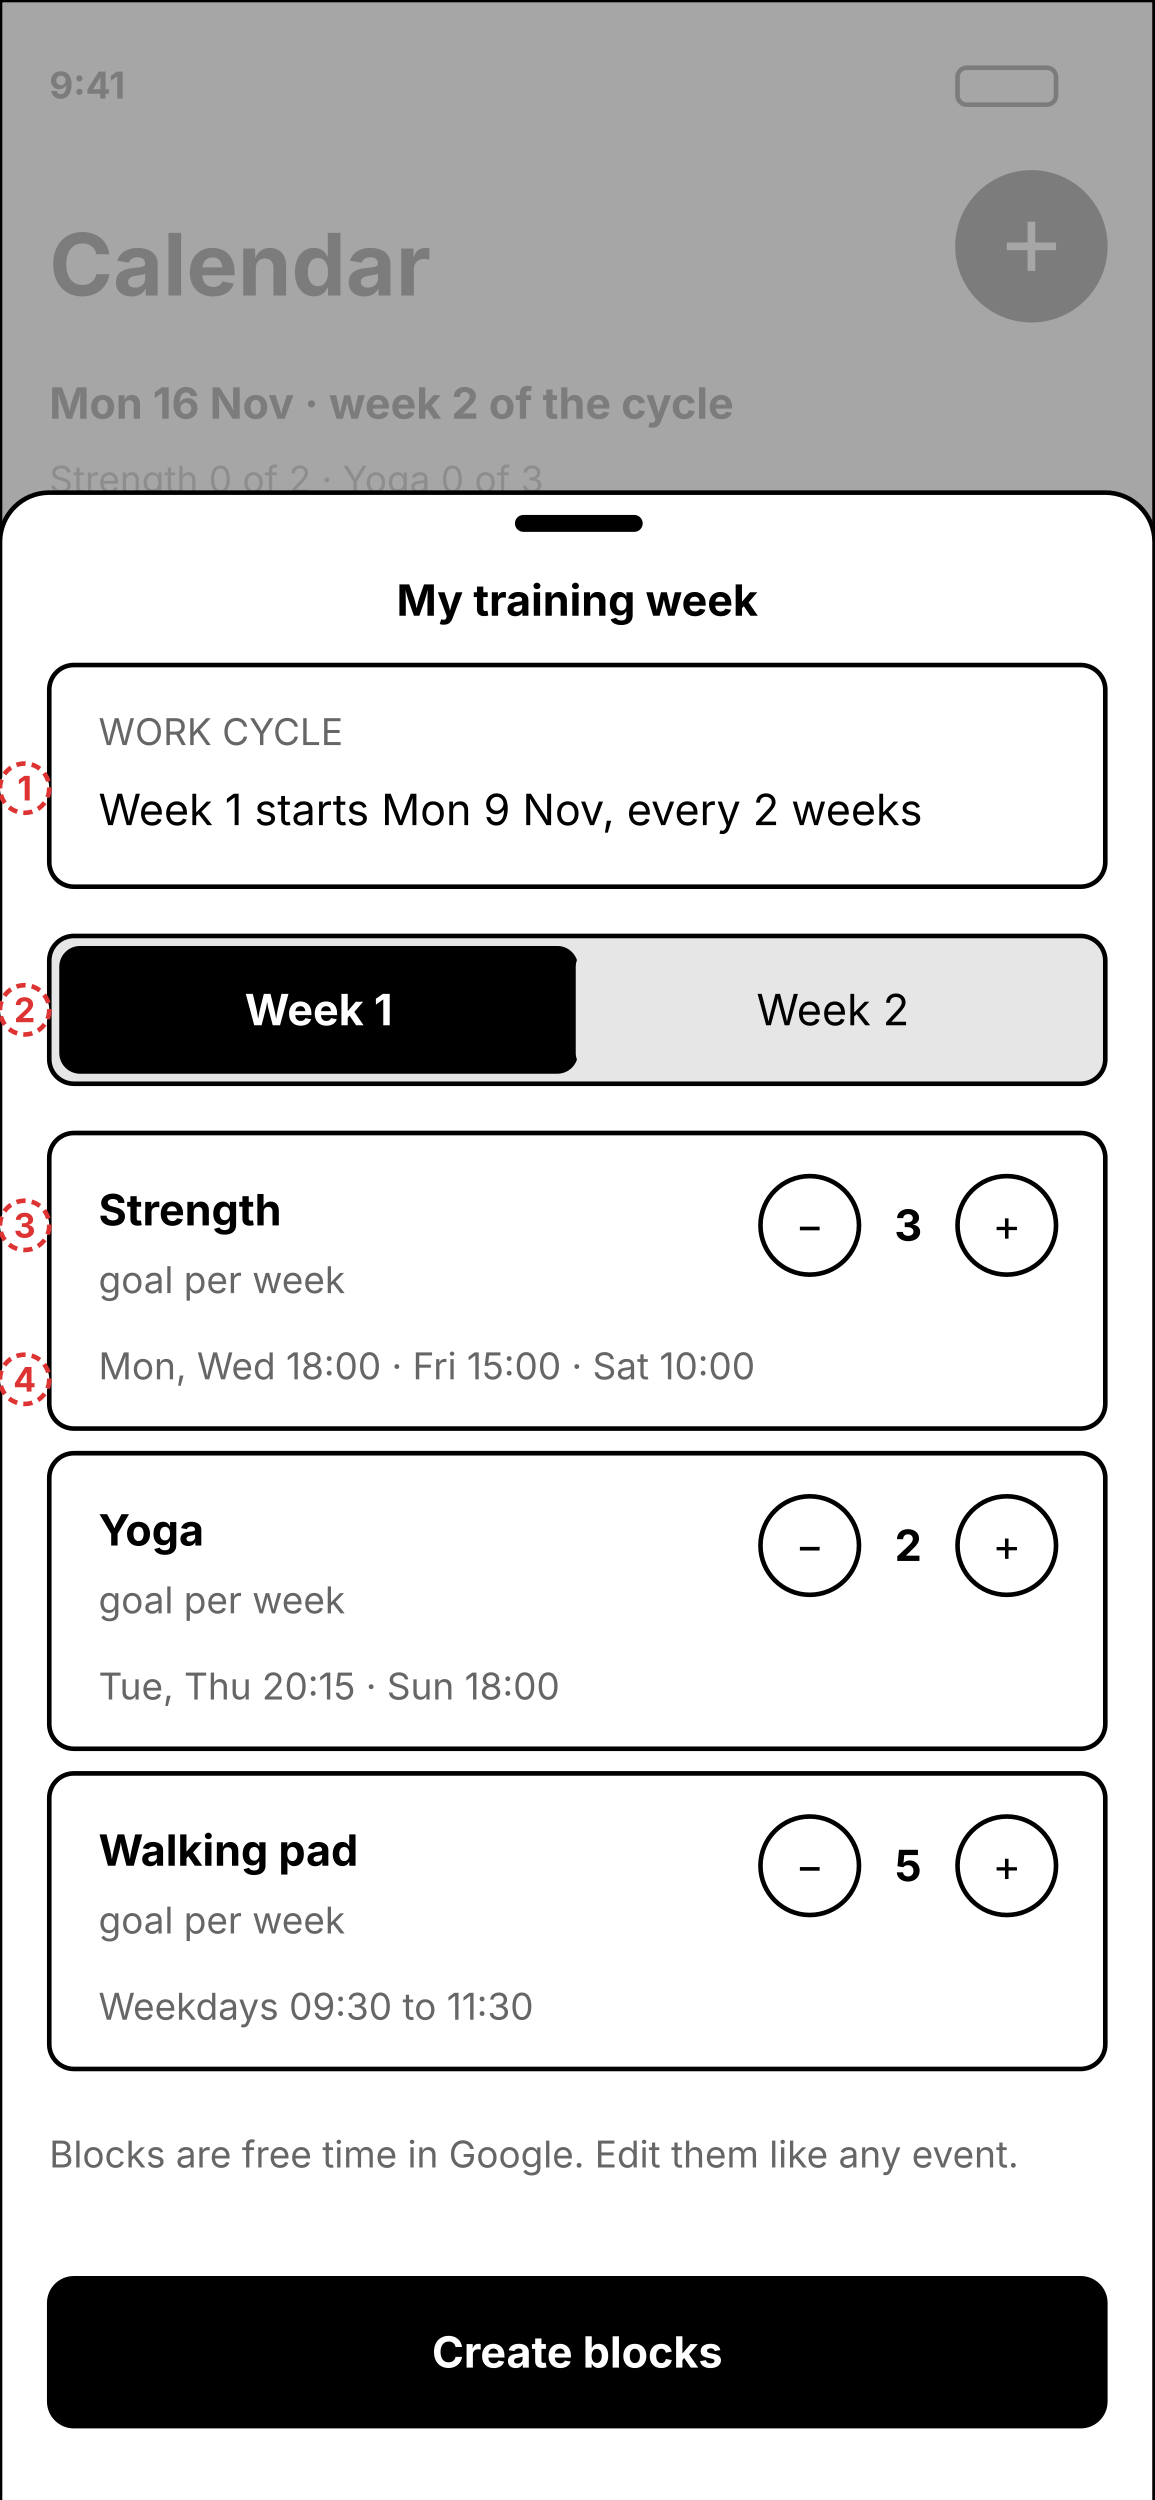
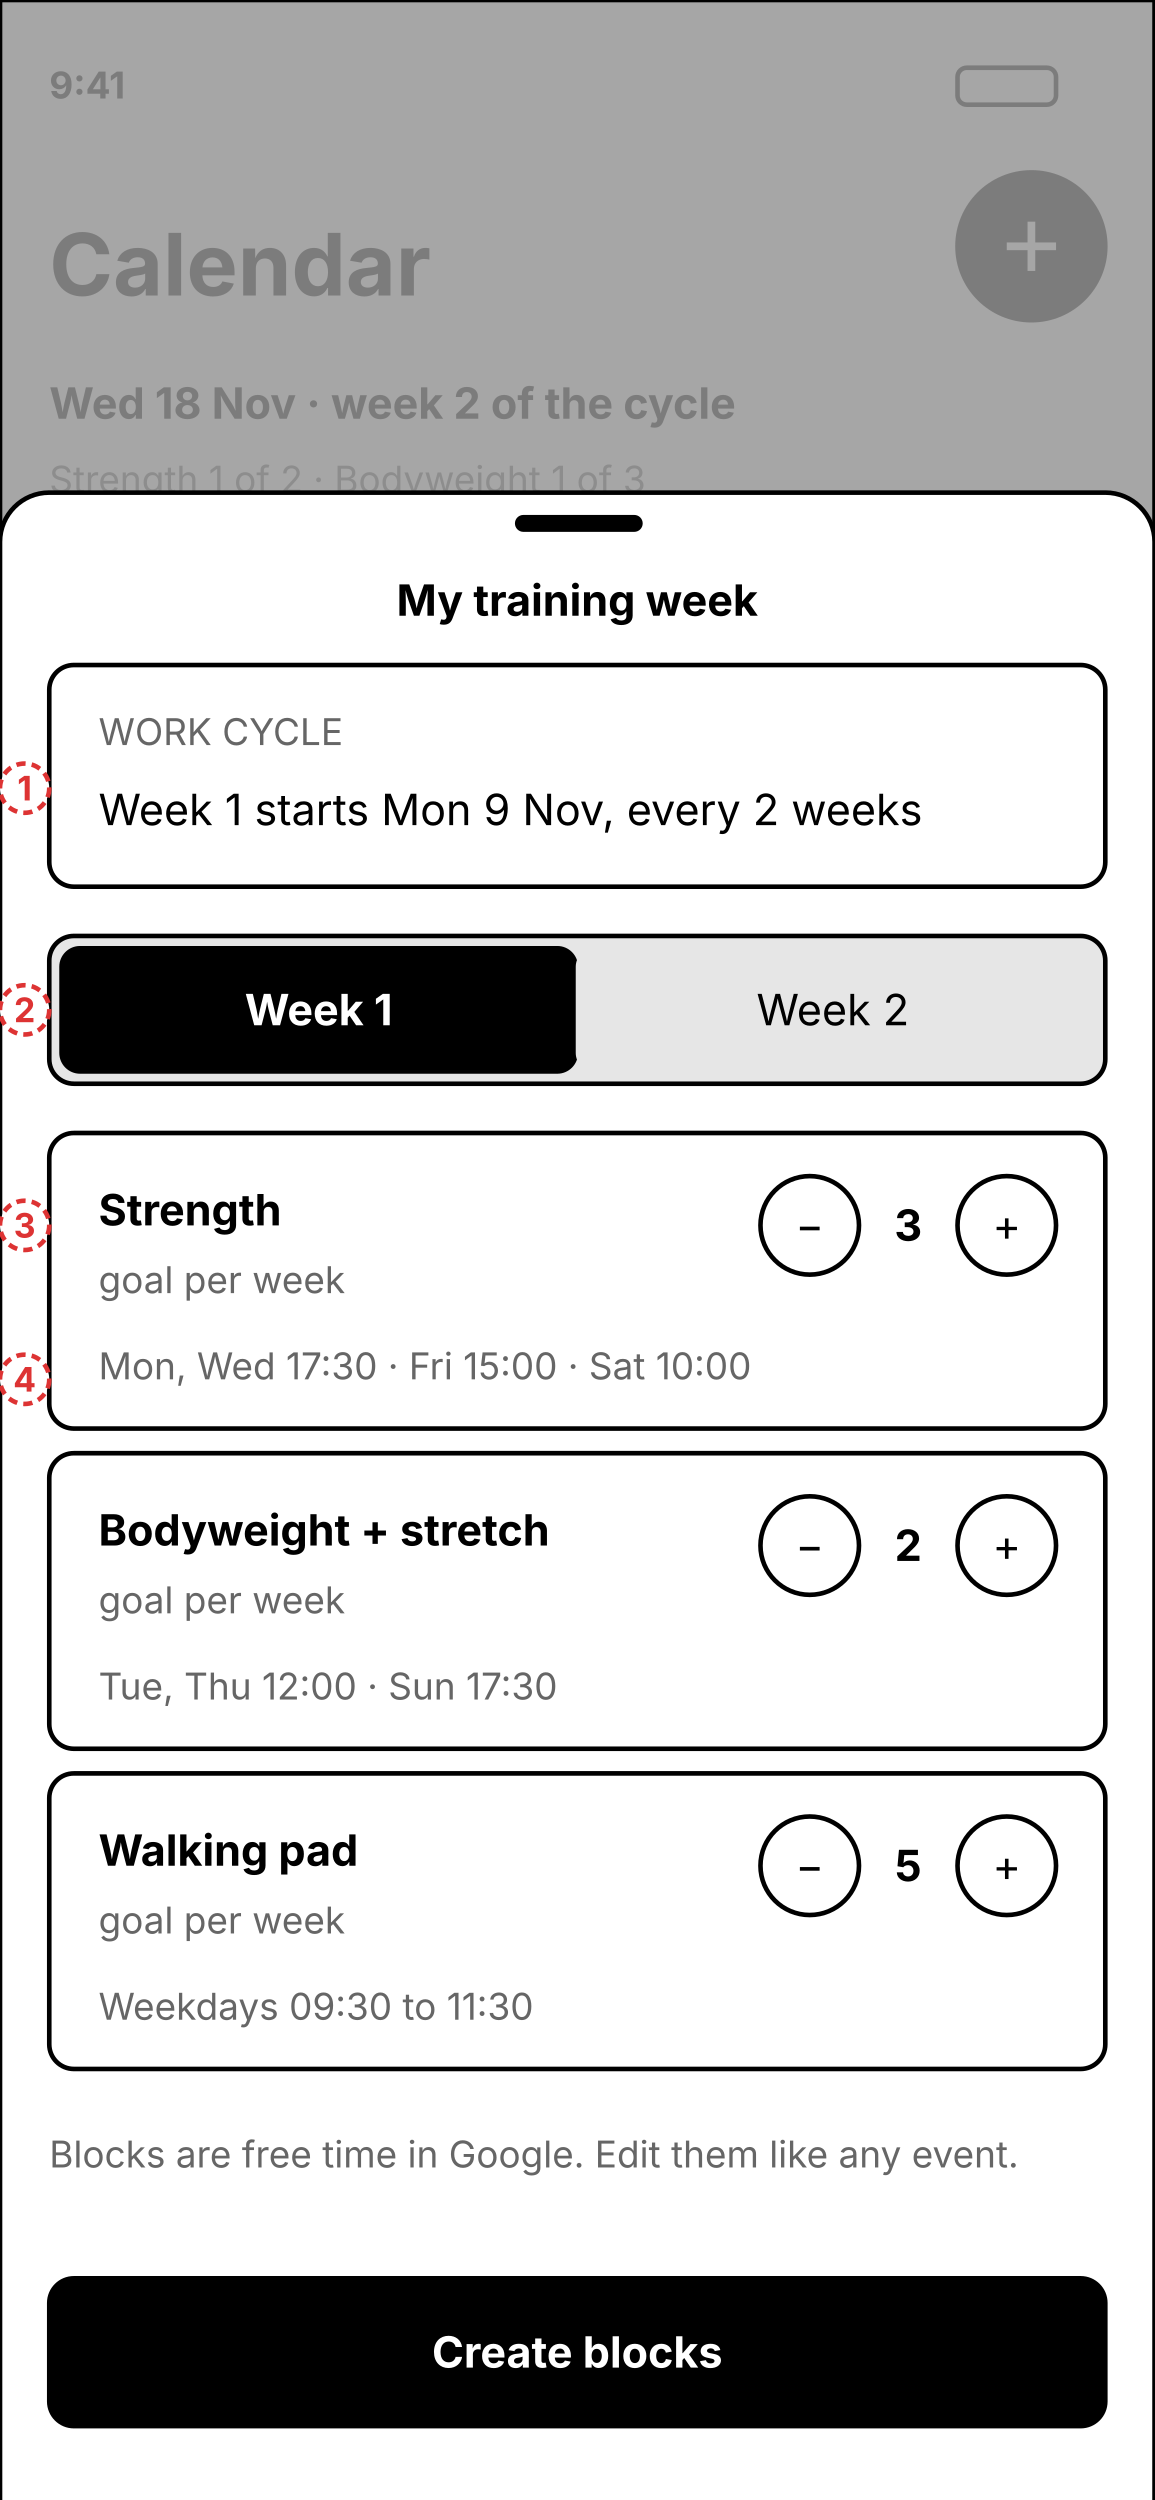
<svg xmlns="http://www.w3.org/2000/svg" width="375" height="812" viewBox="0 0 375 812" font-family="-apple-system, system-ui, sans-serif" fill="#fff" stroke="#000" stroke-width="1.5">
  <rect x="0" y="0" width="375" height="812" fill="#fff" />
  <g opacity="0.25">
    <text x="16" y="32" font-size="12" text-anchor="start" stroke="none" fill="#000" font-weight="700">9:41</text>
    <rect x="311" y="22" width="32" height="12" rx="3" fill="#fff" />
    <text x="16" y="96" font-size="28" text-anchor="start" stroke="none" fill="#000" font-weight="700">Calendar</text>
    <circle cx="335" cy="80" r="24" fill="#000" />
    <line x1="327" y1="80" x2="343" y2="80" stroke="#fff" stroke-width="2.5" />
    <line x1="335" y1="72" x2="335" y2="88" stroke="#fff" stroke-width="2.5" />
-     <text x="16" y="136" font-size="14" text-anchor="start" stroke="none" fill="#000" font-weight="700">Mon 16 Nov · week 2 of the cycle</text>
-     <text x="16" y="160" font-size="12" text-anchor="start" stroke="none" fill="#666">Strength 0 of 2 · Yoga 0 of 3</text>
+     <text x="16" y="136" font-size="14" text-anchor="start" stroke="none" fill="#000" font-weight="700">Wed 18 Nov · week 2 of the cycle</text>
+     <text x="16" y="160" font-size="12" text-anchor="start" stroke="none" fill="#666">Strength 1 of 2 · Bodyweight 1 of 3</text>
    <text x="16" y="196" font-size="12" text-anchor="start" stroke="none" fill="#666">07</text>
    <line x1="48" y1="192" x2="359" y2="192" stroke="#e6e6e6" />
    <text x="16" y="228" font-size="12" text-anchor="start" stroke="none" fill="#666">08</text>
    <line x1="48" y1="224" x2="359" y2="224" stroke="#e6e6e6" />
    <text x="16" y="260" font-size="12" text-anchor="start" stroke="none" fill="#666">09</text>
    <line x1="48" y1="256" x2="359" y2="256" stroke="#e6e6e6" />
    <text x="16" y="292" font-size="12" text-anchor="start" stroke="none" fill="#666">10</text>
    <line x1="48" y1="288" x2="359" y2="288" stroke="#e6e6e6" />
    <text x="16" y="324" font-size="12" text-anchor="start" stroke="none" fill="#666">11</text>
    <line x1="48" y1="320" x2="359" y2="320" stroke="#e6e6e6" />
    <text x="16" y="356" font-size="12" text-anchor="start" stroke="none" fill="#666">12</text>
    <line x1="48" y1="352" x2="359" y2="352" stroke="#e6e6e6" />
    <text x="16" y="388" font-size="12" text-anchor="start" stroke="none" fill="#666">13</text>
    <line x1="48" y1="384" x2="359" y2="384" stroke="#e6e6e6" />
    <text x="16" y="420" font-size="12" text-anchor="start" stroke="none" fill="#666">14</text>
    <line x1="48" y1="416" x2="359" y2="416" stroke="#e6e6e6" />
    <text x="16" y="452" font-size="12" text-anchor="start" stroke="none" fill="#666">15</text>
    <line x1="48" y1="448" x2="359" y2="448" stroke="#e6e6e6" />
    <text x="16" y="484" font-size="12" text-anchor="start" stroke="none" fill="#666">16</text>
    <line x1="48" y1="480" x2="359" y2="480" stroke="#e6e6e6" />
    <text x="16" y="516" font-size="12" text-anchor="start" stroke="none" fill="#666">17</text>
    <line x1="48" y1="512" x2="359" y2="512" stroke="#e6e6e6" />
    <text x="16" y="548" font-size="12" text-anchor="start" stroke="none" fill="#666">18</text>
    <line x1="48" y1="544" x2="359" y2="544" stroke="#e6e6e6" />
    <text x="16" y="580" font-size="12" text-anchor="start" stroke="none" fill="#666">19</text>
    <line x1="48" y1="576" x2="359" y2="576" stroke="#e6e6e6" />
    <text x="16" y="612" font-size="12" text-anchor="start" stroke="none" fill="#666">20</text>
    <line x1="48" y1="608" x2="359" y2="608" stroke="#e6e6e6" />
    <text x="16" y="644" font-size="12" text-anchor="start" stroke="none" fill="#666">21</text>
    <line x1="48" y1="640" x2="359" y2="640" stroke="#e6e6e6" />
    <text x="16" y="676" font-size="12" text-anchor="start" stroke="none" fill="#666">22</text>
    <line x1="48" y1="672" x2="359" y2="672" stroke="#e6e6e6" />
    <rect x="56" y="194.0" width="303" height="28" rx="6" fill="#e6e6e6" stroke-width="0" />
    <text x="64" y="212.0" font-size="12" text-anchor="start" stroke="none" fill="#000" font-weight="700">Dog walk · either of us</text>
    <rect x="56" y="272.0" width="303" height="64.0" rx="6" fill="#fff" stroke-dasharray="6 4" />
    <text x="64" y="290.0" font-size="12" text-anchor="start" stroke="none" fill="#000" font-weight="700">Walking pad</text>
    <text x="64" y="304.0" font-size="12" text-anchor="start" stroke="none" fill="#666">30 to 60 min, during calls</text>
+     <rect x="56" y="354.0" width="148" height="28" rx="6" fill="#fff" stroke-dasharray="6 4" />
+     <text x="64" y="372.0" font-size="12" text-anchor="start" stroke="none" fill="#000" font-weight="700">Bodyweight · 20 min</text>
+     <rect x="212" y="354.0" width="147" height="28" rx="6" fill="#e6e6e6" stroke-width="0" />
+     <text x="220" y="372.0" font-size="12" text-anchor="start" stroke="none" fill="#000" font-weight="700">Lunch · or 13:30</text>
    <rect x="56" y="386.0" width="303" height="28" rx="6" fill="#e6e6e6" stroke-width="0" />
    <text x="64" y="404.0" font-size="12" text-anchor="start" stroke="none" fill="#000" font-weight="700">Dog walk · either of us</text>
    <rect x="56" y="514.0" width="303" height="28" rx="6" fill="#e6e6e6" stroke-width="0" />
    <text x="64" y="532.0" font-size="12" text-anchor="start" stroke="none" fill="#000" font-weight="700">Dog walk · either of us</text>
-     <rect x="56" y="544.0" width="303" height="48.0" rx="6" fill="#fff" stroke-dasharray="6 4" />
-     <text x="64" y="562.0" font-size="12" text-anchor="start" stroke="none" fill="#000" font-weight="700">Strength · 40 min</text>
-     <text x="64" y="576.0" font-size="12" text-anchor="start" stroke="none" fill="#666">Counts towards 2 this week</text>
-     <rect x="56" y="616.0" width="303" height="24.0" rx="6" fill="#fff" stroke-dasharray="6 4" />
-     <text x="64" y="634.0" font-size="12" text-anchor="start" stroke="none" fill="#000" font-weight="700">Yoga · 20 min</text>
+     <rect x="56" y="432.0" width="303" height="64.0" rx="6" fill="#fff" stroke-dasharray="6 4" />
+     <text x="64" y="450.0" font-size="12" text-anchor="start" stroke="none" fill="#000" font-weight="700">Walking pad</text>
+     <text x="64" y="464.0" font-size="12" text-anchor="start" stroke="none" fill="#666">week 2: QA and waiting</text>
+     <text x="56" y="608.0" font-size="12" text-anchor="start" stroke="none" fill="#666">Nothing planned after 19:00</text>
    <rect x="56" y="642.0" width="303" height="28" rx="6" fill="#e6e6e6" stroke-width="0" />
    <text x="64" y="660.0" font-size="12" text-anchor="start" stroke="none" fill="#000" font-weight="700">Dog walk · either of us</text>
    <line x1="0" y1="748" x2="375" y2="748" stroke="#000" />
    <rect x="9.5" y="756" width="56" height="32" rx="16" fill="#fff" />
    <text x="37.5" y="777" font-size="14" text-anchor="middle" stroke="none" fill="#000">▫</text>
    <text x="37.5" y="804" font-size="12" text-anchor="middle" stroke="none" fill="#666">Today</text>
    <rect x="84.5" y="756" width="56" height="32" rx="16" fill="#000" />
    <text x="112.5" y="777" font-size="14" text-anchor="middle" stroke="none" fill="#fff">▫</text>
    <text x="112.5" y="804" font-size="12" text-anchor="middle" stroke="none" fill="#000">Calendar</text>
    <rect x="159.5" y="756" width="56" height="32" rx="16" fill="#fff" />
    <text x="187.5" y="777" font-size="14" text-anchor="middle" stroke="none" fill="#000">▫</text>
    <text x="187.5" y="804" font-size="12" text-anchor="middle" stroke="none" fill="#666">Lists</text>
    <rect x="234.5" y="756" width="56" height="32" rx="16" fill="#fff" />
    <text x="262.5" y="777" font-size="14" text-anchor="middle" stroke="none" fill="#000">▫</text>
    <text x="262.5" y="804" font-size="12" text-anchor="middle" stroke="none" fill="#666">Home</text>
    <rect x="309.5" y="756" width="56" height="32" rx="16" fill="#fff" />
    <text x="337.5" y="777" font-size="14" text-anchor="middle" stroke="none" fill="#000">▫</text>
    <text x="337.5" y="804" font-size="12" text-anchor="middle" stroke="none" fill="#666">Dates</text>
  </g>
  <rect x="0" y="0" width="375" height="812" fill="#000" opacity="0.35" stroke="none" />
  <rect x="0" y="160" width="375" height="668" rx="16" fill="#fff" />
  <rect x="168" y="168" width="40" height="4" rx="2" fill="#000" />
  <text x="187.5" y="200" font-size="14" text-anchor="middle" stroke="none" fill="#000" font-weight="700">My training week</text>
  <rect x="16" y="740" width="343" height="48" rx="8" fill="#000" />
  <text x="187.5" y="769.0" font-size="14" text-anchor="middle" stroke="none" fill="#fff" font-weight="700">Create blocks</text>
  <rect x="16" y="216" width="343" height="72" rx="8" fill="#fff" />
  <text x="32" y="242" font-size="12" text-anchor="start" stroke="none" fill="#666">WORK CYCLE</text>
  <text x="32" y="268" font-size="14" text-anchor="start" stroke="none" fill="#000">Week 1 starts Mon 9 Nov, every 2 weeks</text>
  <rect x="16" y="304" width="343" height="48" rx="8" fill="#e6e6e6" />
  <rect x="20" y="308" width="167" height="40" rx="6" fill="#000" />
  <text x="103.5" y="333" font-size="14" text-anchor="middle" stroke="none" fill="#fff" font-weight="700">Week 1</text>
  <rect x="187" y="308" width="167" height="40" rx="6" fill="#e6e6e6" stroke-width="0" />
  <text x="270.5" y="333" font-size="14" text-anchor="middle" stroke="none" fill="#000">Week 2</text>
  <rect x="16" y="368" width="343" height="96" rx="8" fill="#fff" />
  <text x="32" y="398" font-size="14" text-anchor="start" stroke="none" fill="#000" font-weight="700">Strength</text>
  <text x="32" y="420" font-size="12" text-anchor="start" stroke="none" fill="#666">goal per week</text>
  <rect x="247" y="382" width="32" height="32" rx="16" fill="#fff" />
  <text x="263" y="403" font-size="14" text-anchor="middle" stroke="none" fill="#000">−</text>
  <text x="295" y="403" font-size="14" text-anchor="middle" stroke="none" fill="#000" font-weight="700">3</text>
  <rect x="311" y="382" width="32" height="32" rx="16" fill="#fff" />
  <text x="327" y="403" font-size="14" text-anchor="middle" stroke="none" fill="#000">+</text>
-   <text x="32" y="448" font-size="12" text-anchor="start" stroke="none" fill="#666">Mon, Wed 18:00 · Fri 15:00 · Sat 10:00</text>
+   <text x="32" y="448" font-size="12" text-anchor="start" stroke="none" fill="#666">Mon, Wed 17:30 · Fri 15:00 · Sat 10:00</text>
  <rect x="16" y="472" width="343" height="96" rx="8" fill="#fff" />
-   <text x="32" y="502" font-size="14" text-anchor="start" stroke="none" fill="#000" font-weight="700">Yoga</text>
+   <text x="32" y="502" font-size="14" text-anchor="start" stroke="none" fill="#000" font-weight="700">Bodyweight + stretch</text>
  <text x="32" y="524" font-size="12" text-anchor="start" stroke="none" fill="#666">goal per week</text>
  <rect x="247" y="486" width="32" height="32" rx="16" fill="#fff" />
  <text x="263" y="507" font-size="14" text-anchor="middle" stroke="none" fill="#000">−</text>
  <text x="295" y="507" font-size="14" text-anchor="middle" stroke="none" fill="#000" font-weight="700">2</text>
  <rect x="311" y="486" width="32" height="32" rx="16" fill="#fff" />
  <text x="327" y="507" font-size="14" text-anchor="middle" stroke="none" fill="#000">+</text>
-   <text x="32" y="552" font-size="12" text-anchor="start" stroke="none" fill="#666">Tue, Thu 20:15 · Sun 18:00</text>
+   <text x="32" y="552" font-size="12" text-anchor="start" stroke="none" fill="#666">Tue, Thu 12:00 · Sun 17:30</text>
  <rect x="16" y="576" width="343" height="96" rx="8" fill="#fff" />
  <text x="32" y="606" font-size="14" text-anchor="start" stroke="none" fill="#000" font-weight="700">Walking pad</text>
  <text x="32" y="628" font-size="12" text-anchor="start" stroke="none" fill="#666">goal per week</text>
  <rect x="247" y="590" width="32" height="32" rx="16" fill="#fff" />
  <text x="263" y="611" font-size="14" text-anchor="middle" stroke="none" fill="#000">−</text>
  <text x="295" y="611" font-size="14" text-anchor="middle" stroke="none" fill="#000" font-weight="700">5</text>
  <rect x="311" y="590" width="32" height="32" rx="16" fill="#fff" />
  <text x="327" y="611" font-size="14" text-anchor="middle" stroke="none" fill="#000">+</text>
  <text x="32" y="656" font-size="12" text-anchor="start" stroke="none" fill="#666">Weekdays 09:30 to 11:30</text>
  <text x="16" y="704" font-size="12" text-anchor="start" stroke="none" fill="#666">Blocks are free time in Google. Edit them like any event.</text>
  <g>
    <circle cx="8" cy="256" r="8" fill="#fff" stroke="#d33" stroke-dasharray="3 2" />
    <text x="8" y="260" font-size="11" text-anchor="middle" stroke="none" fill="#d33" font-weight="700">1</text>
  </g>
  <g>
    <circle cx="8" cy="328" r="8" fill="#fff" stroke="#d33" stroke-dasharray="3 2" />
    <text x="8" y="332" font-size="11" text-anchor="middle" stroke="none" fill="#d33" font-weight="700">2</text>
  </g>
  <g>
    <circle cx="8" cy="398" r="8" fill="#fff" stroke="#d33" stroke-dasharray="3 2" />
    <text x="8" y="402" font-size="11" text-anchor="middle" stroke="none" fill="#d33" font-weight="700">3</text>
  </g>
  <g>
    <circle cx="8" cy="448" r="8" fill="#fff" stroke="#d33" stroke-dasharray="3 2" />
    <text x="8" y="452" font-size="11" text-anchor="middle" stroke="none" fill="#d33" font-weight="700">4</text>
  </g>
</svg>
